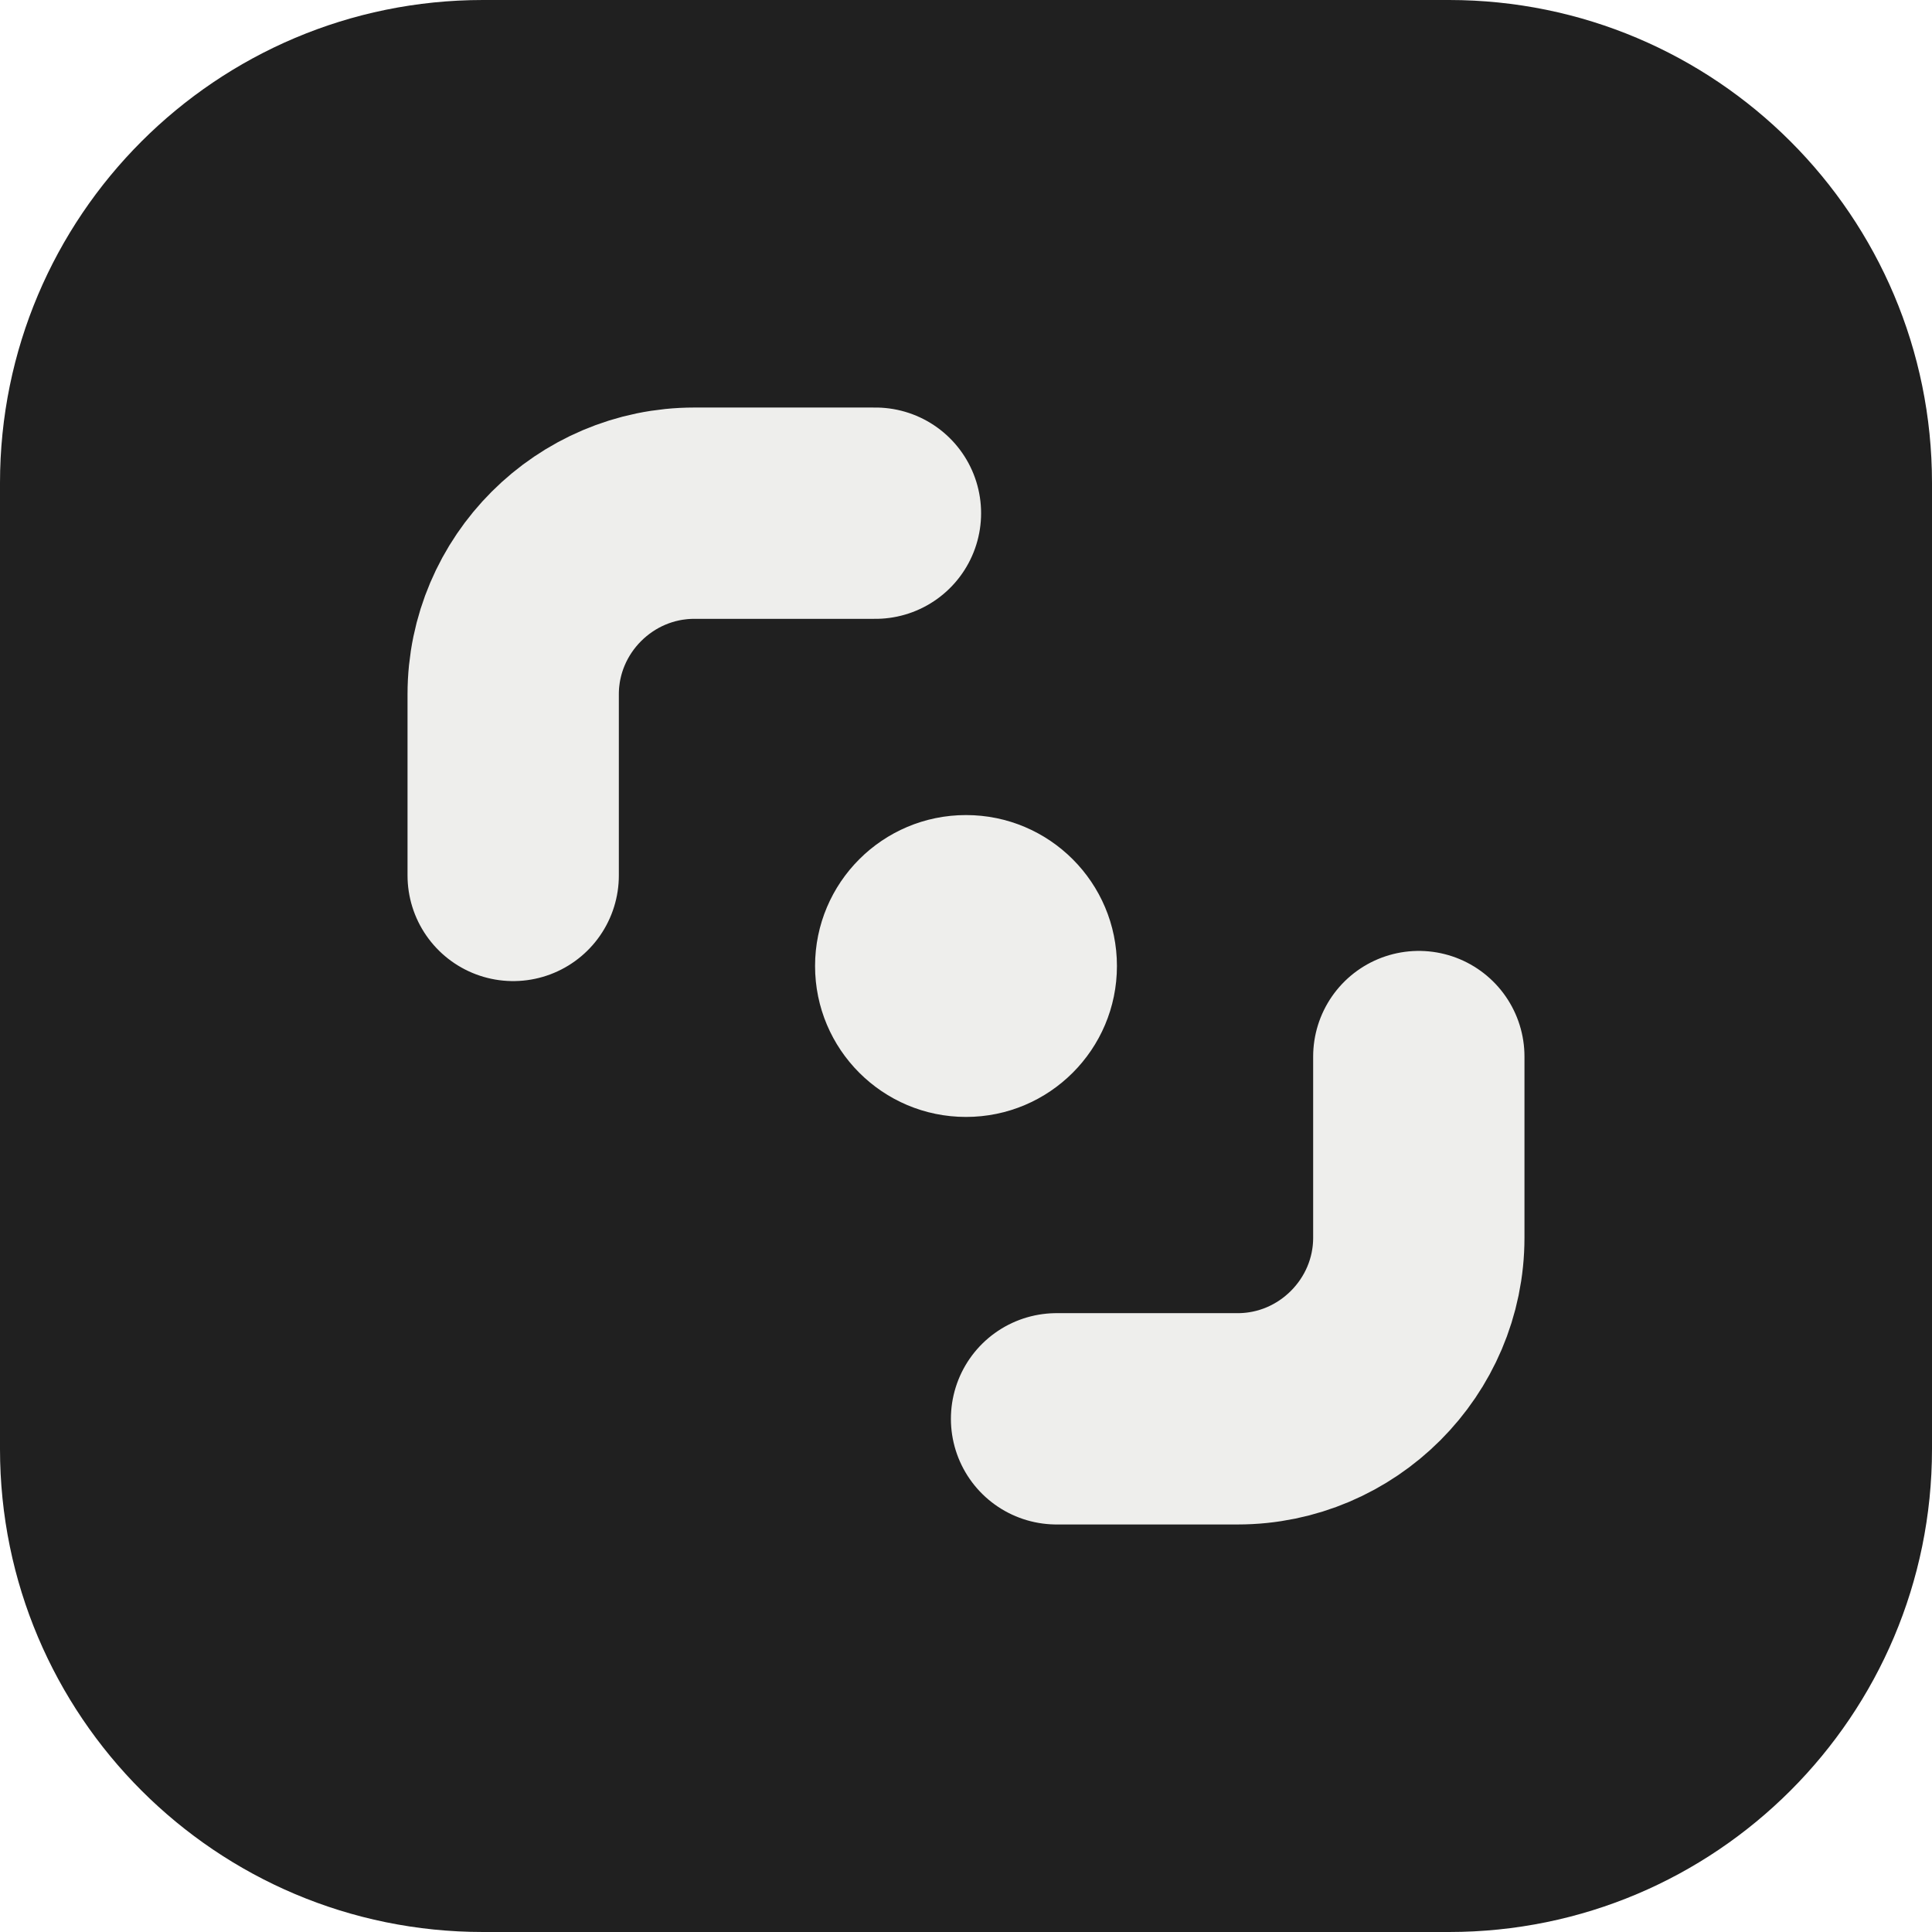
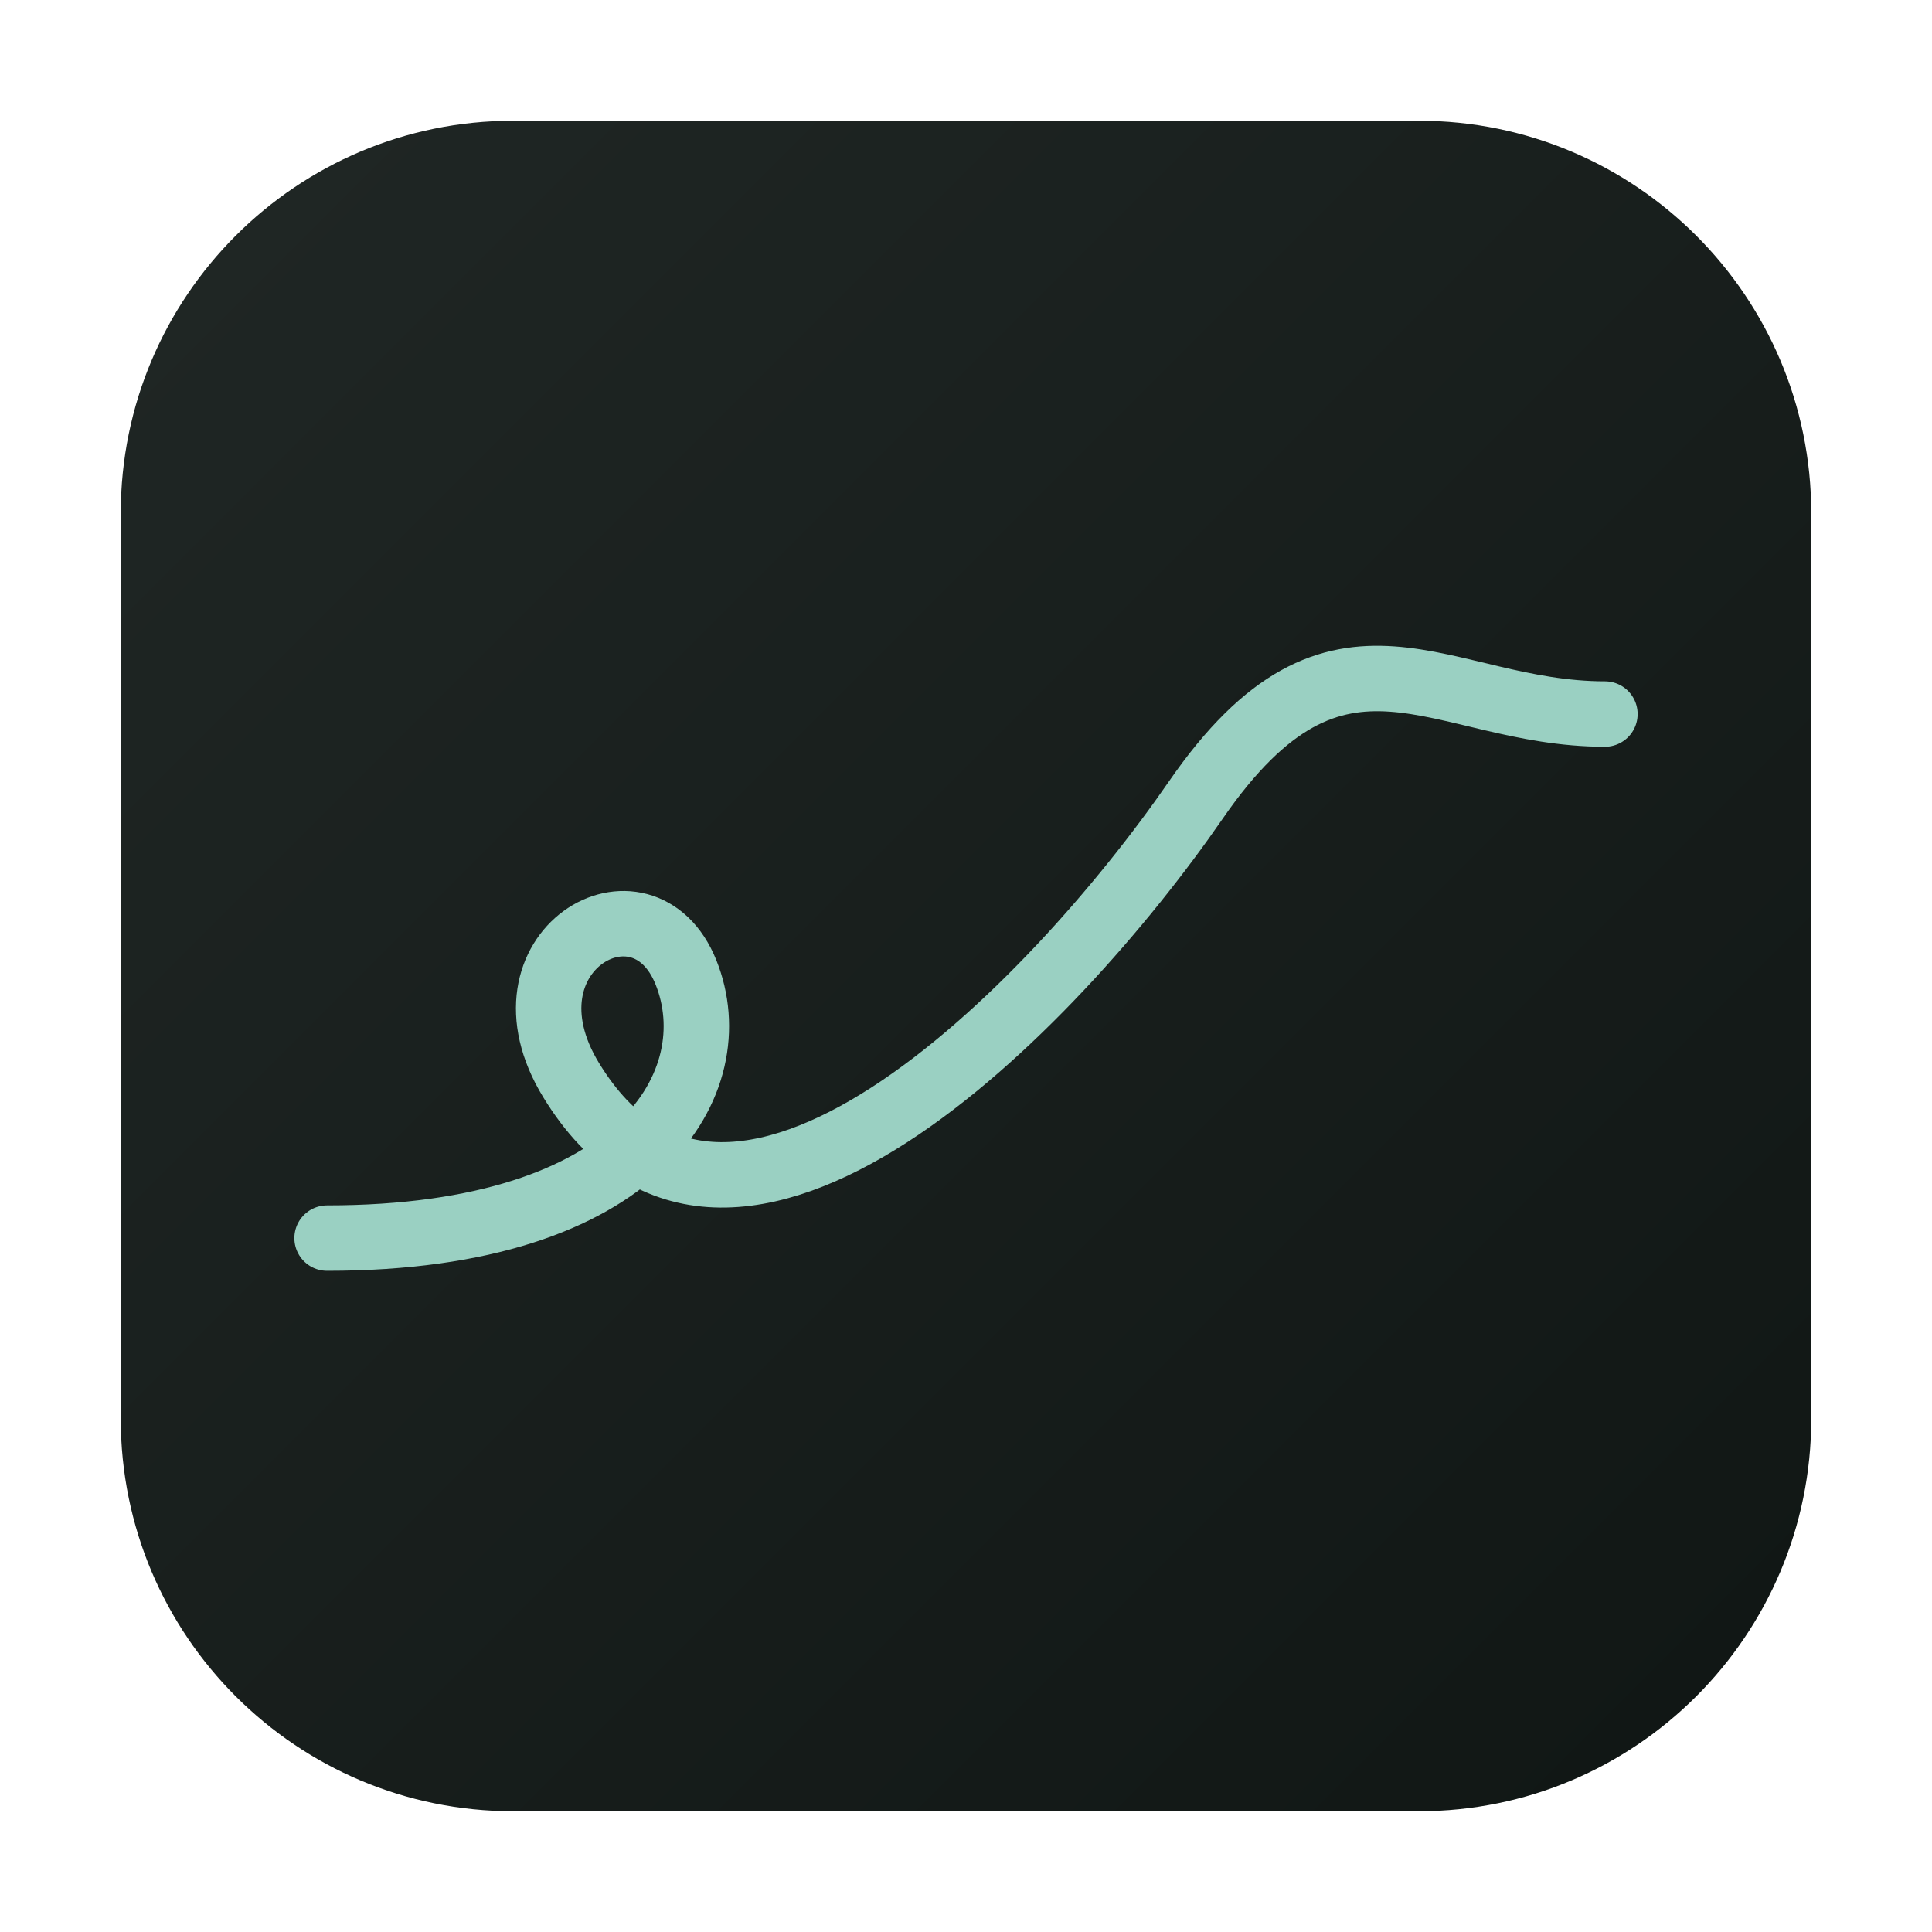
- <svg xmlns="http://www.w3.org/2000/svg" viewBox="0 0 64 64" fill="none">
-   <rect width="64" height="64" rx="16" fill="#202020" />
-   <path d="M29 17H23C19.7 17 17 19.7 17 23V29M35 47H41C44.3 47 47 44.3 47 41V35" stroke="#eeeeec" stroke-width="7" stroke-linecap="round" stroke-linejoin="round" />
-   <circle cx="32" cy="32" r="5" fill="#eeeeec" />
+ <svg xmlns="http://www.w3.org/2000/svg" viewBox="0 0 64 64" fill="none" color="#0E100F">
+   <defs>
+     <linearGradient id="surface" x1="0" y1="0" x2="1" y2="1">
+       <stop stop-color="#202725" />
+       <stop offset="1" stop-color="#101614" />
+     </linearGradient>
+   </defs>
+   <rect x="4" y="4" width="56" height="56" rx="13" fill="url(#surface)" />
+   <g transform="translate(8 8) scale(.75)">
+     <path d="M43 149.348C84.034 149.348 95.225 128.831 89.629 114.842C84.034 100.854 64.449 112.045 74.708 128.831C95.225 162.404 137.191 119.505 155.843 92.46C174.494 65.415 187.551 81.269 209 81.269" transform="translate(-10.84 -6.76) scale(.34)" stroke="#9AD0C2" stroke-width="8.5" stroke-linecap="round" stroke-linejoin="round" />
+   </g>
</svg>
